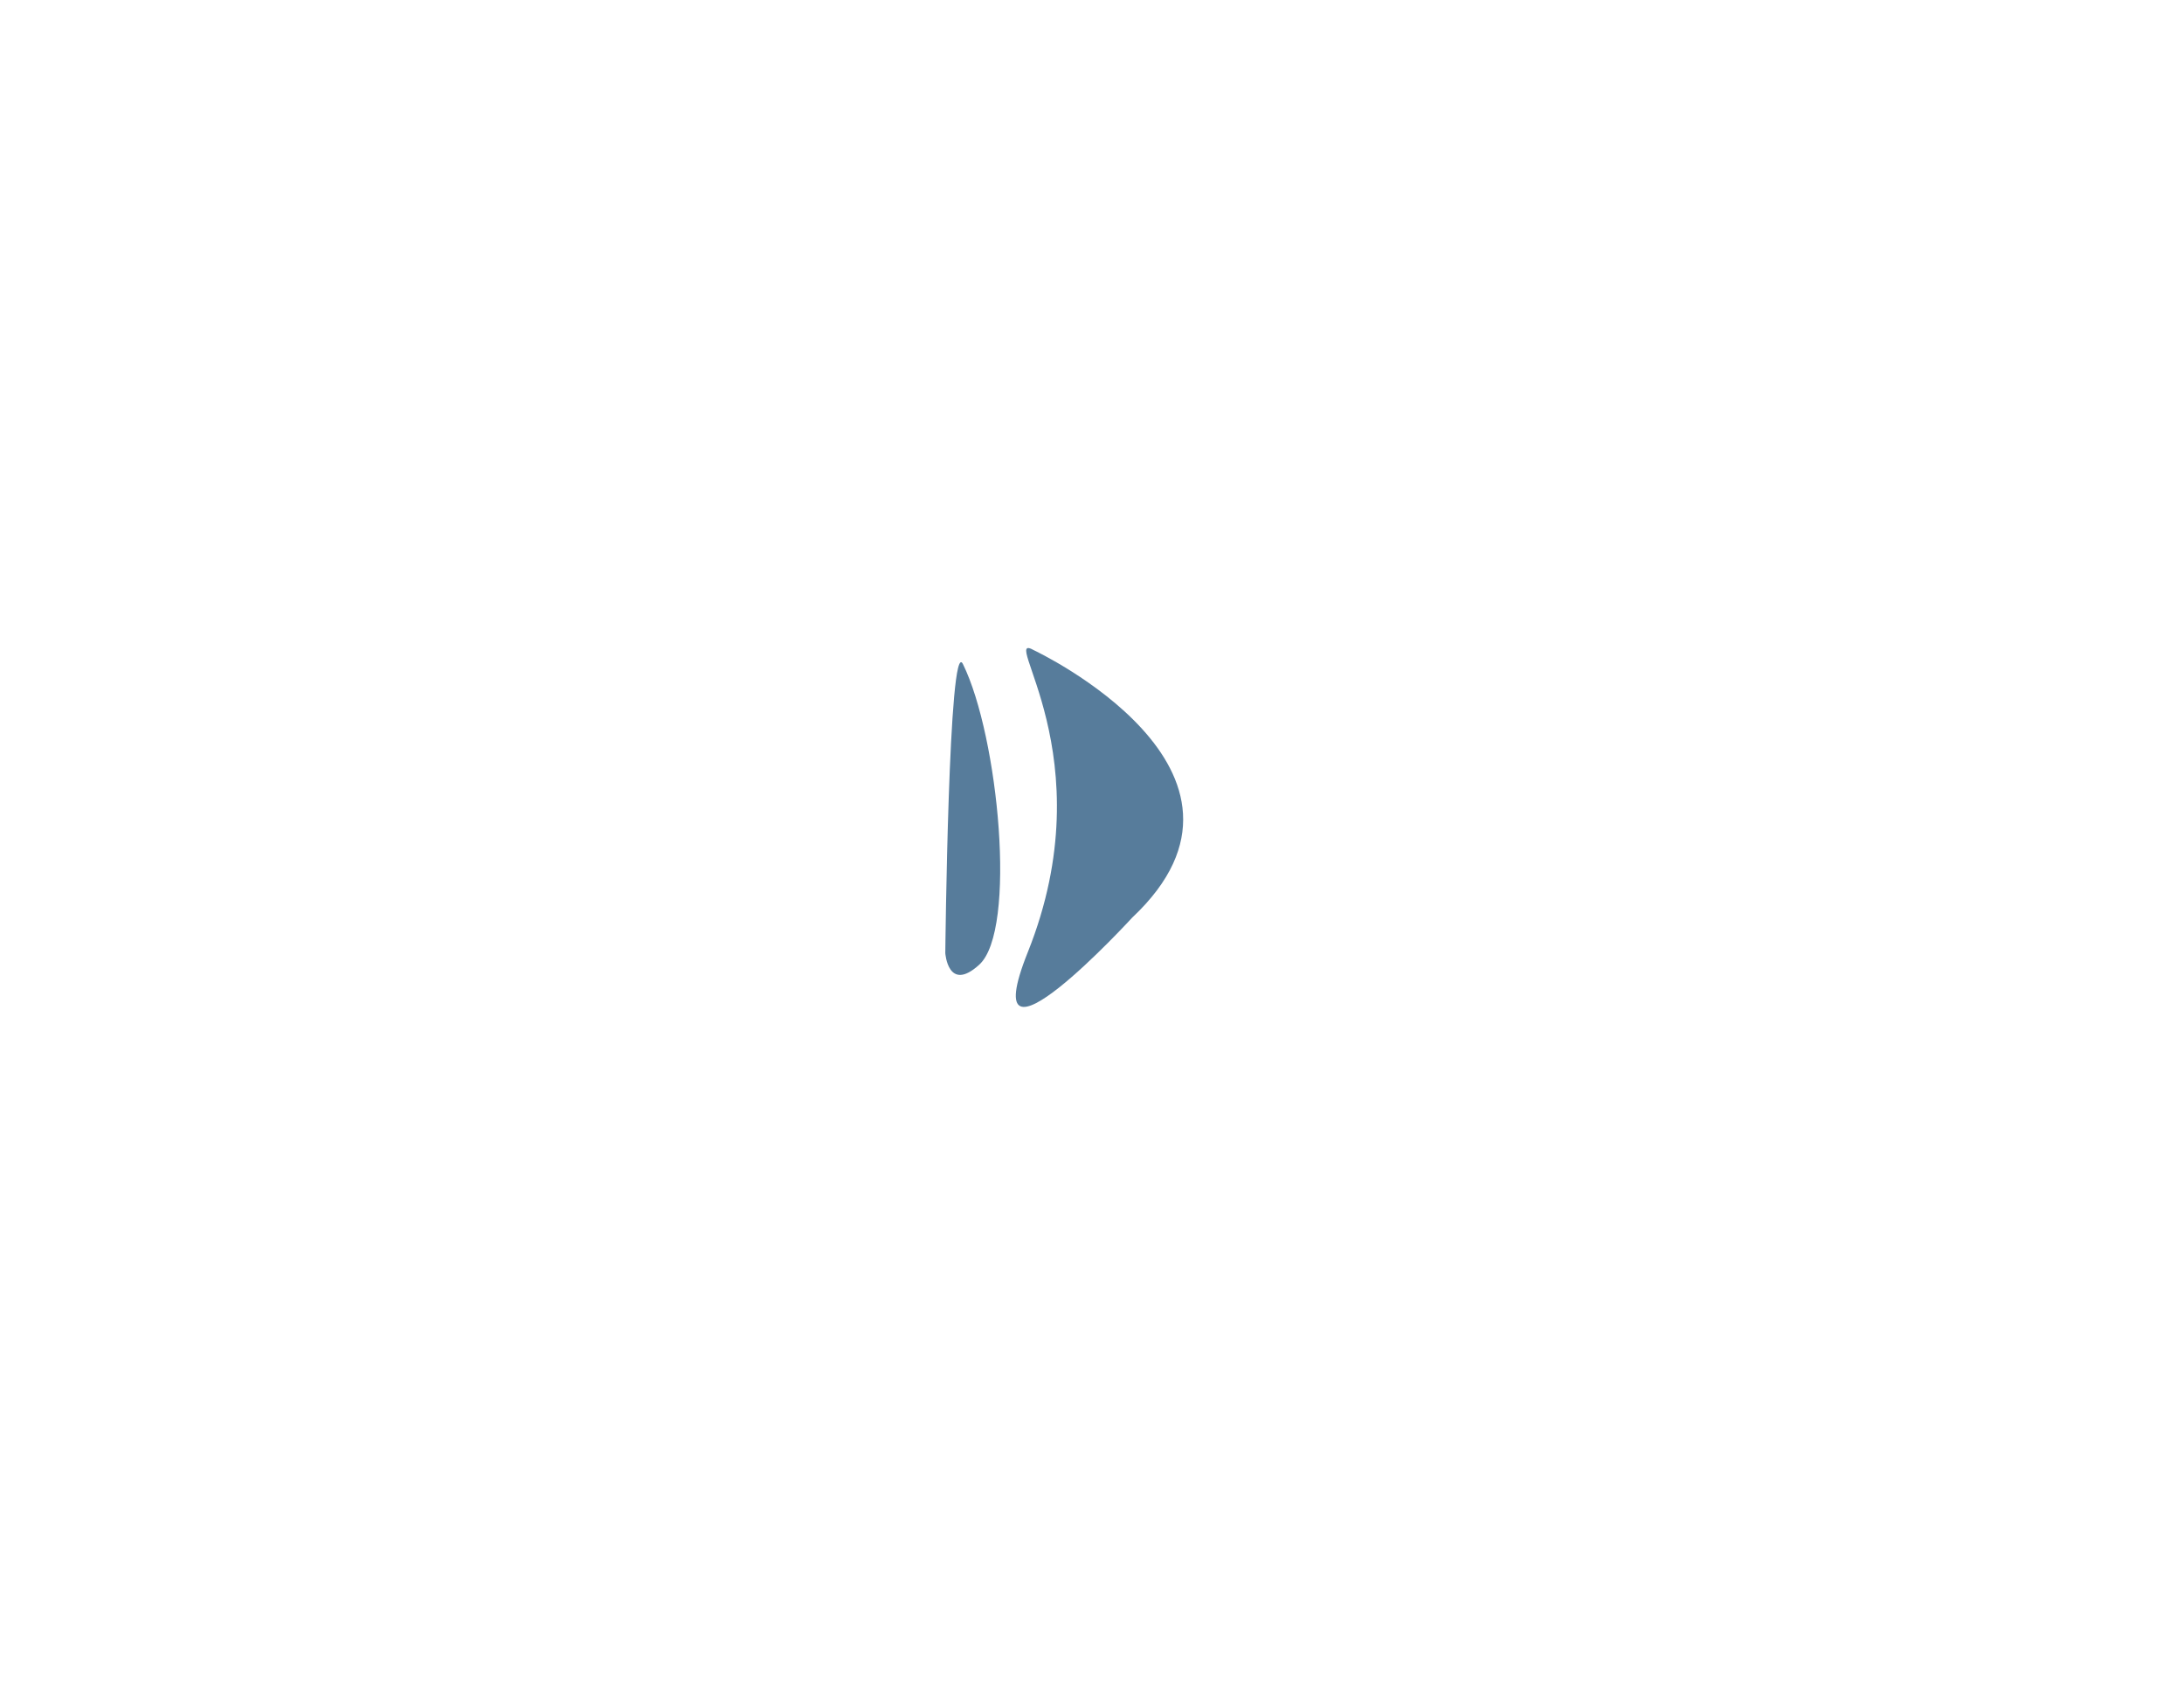
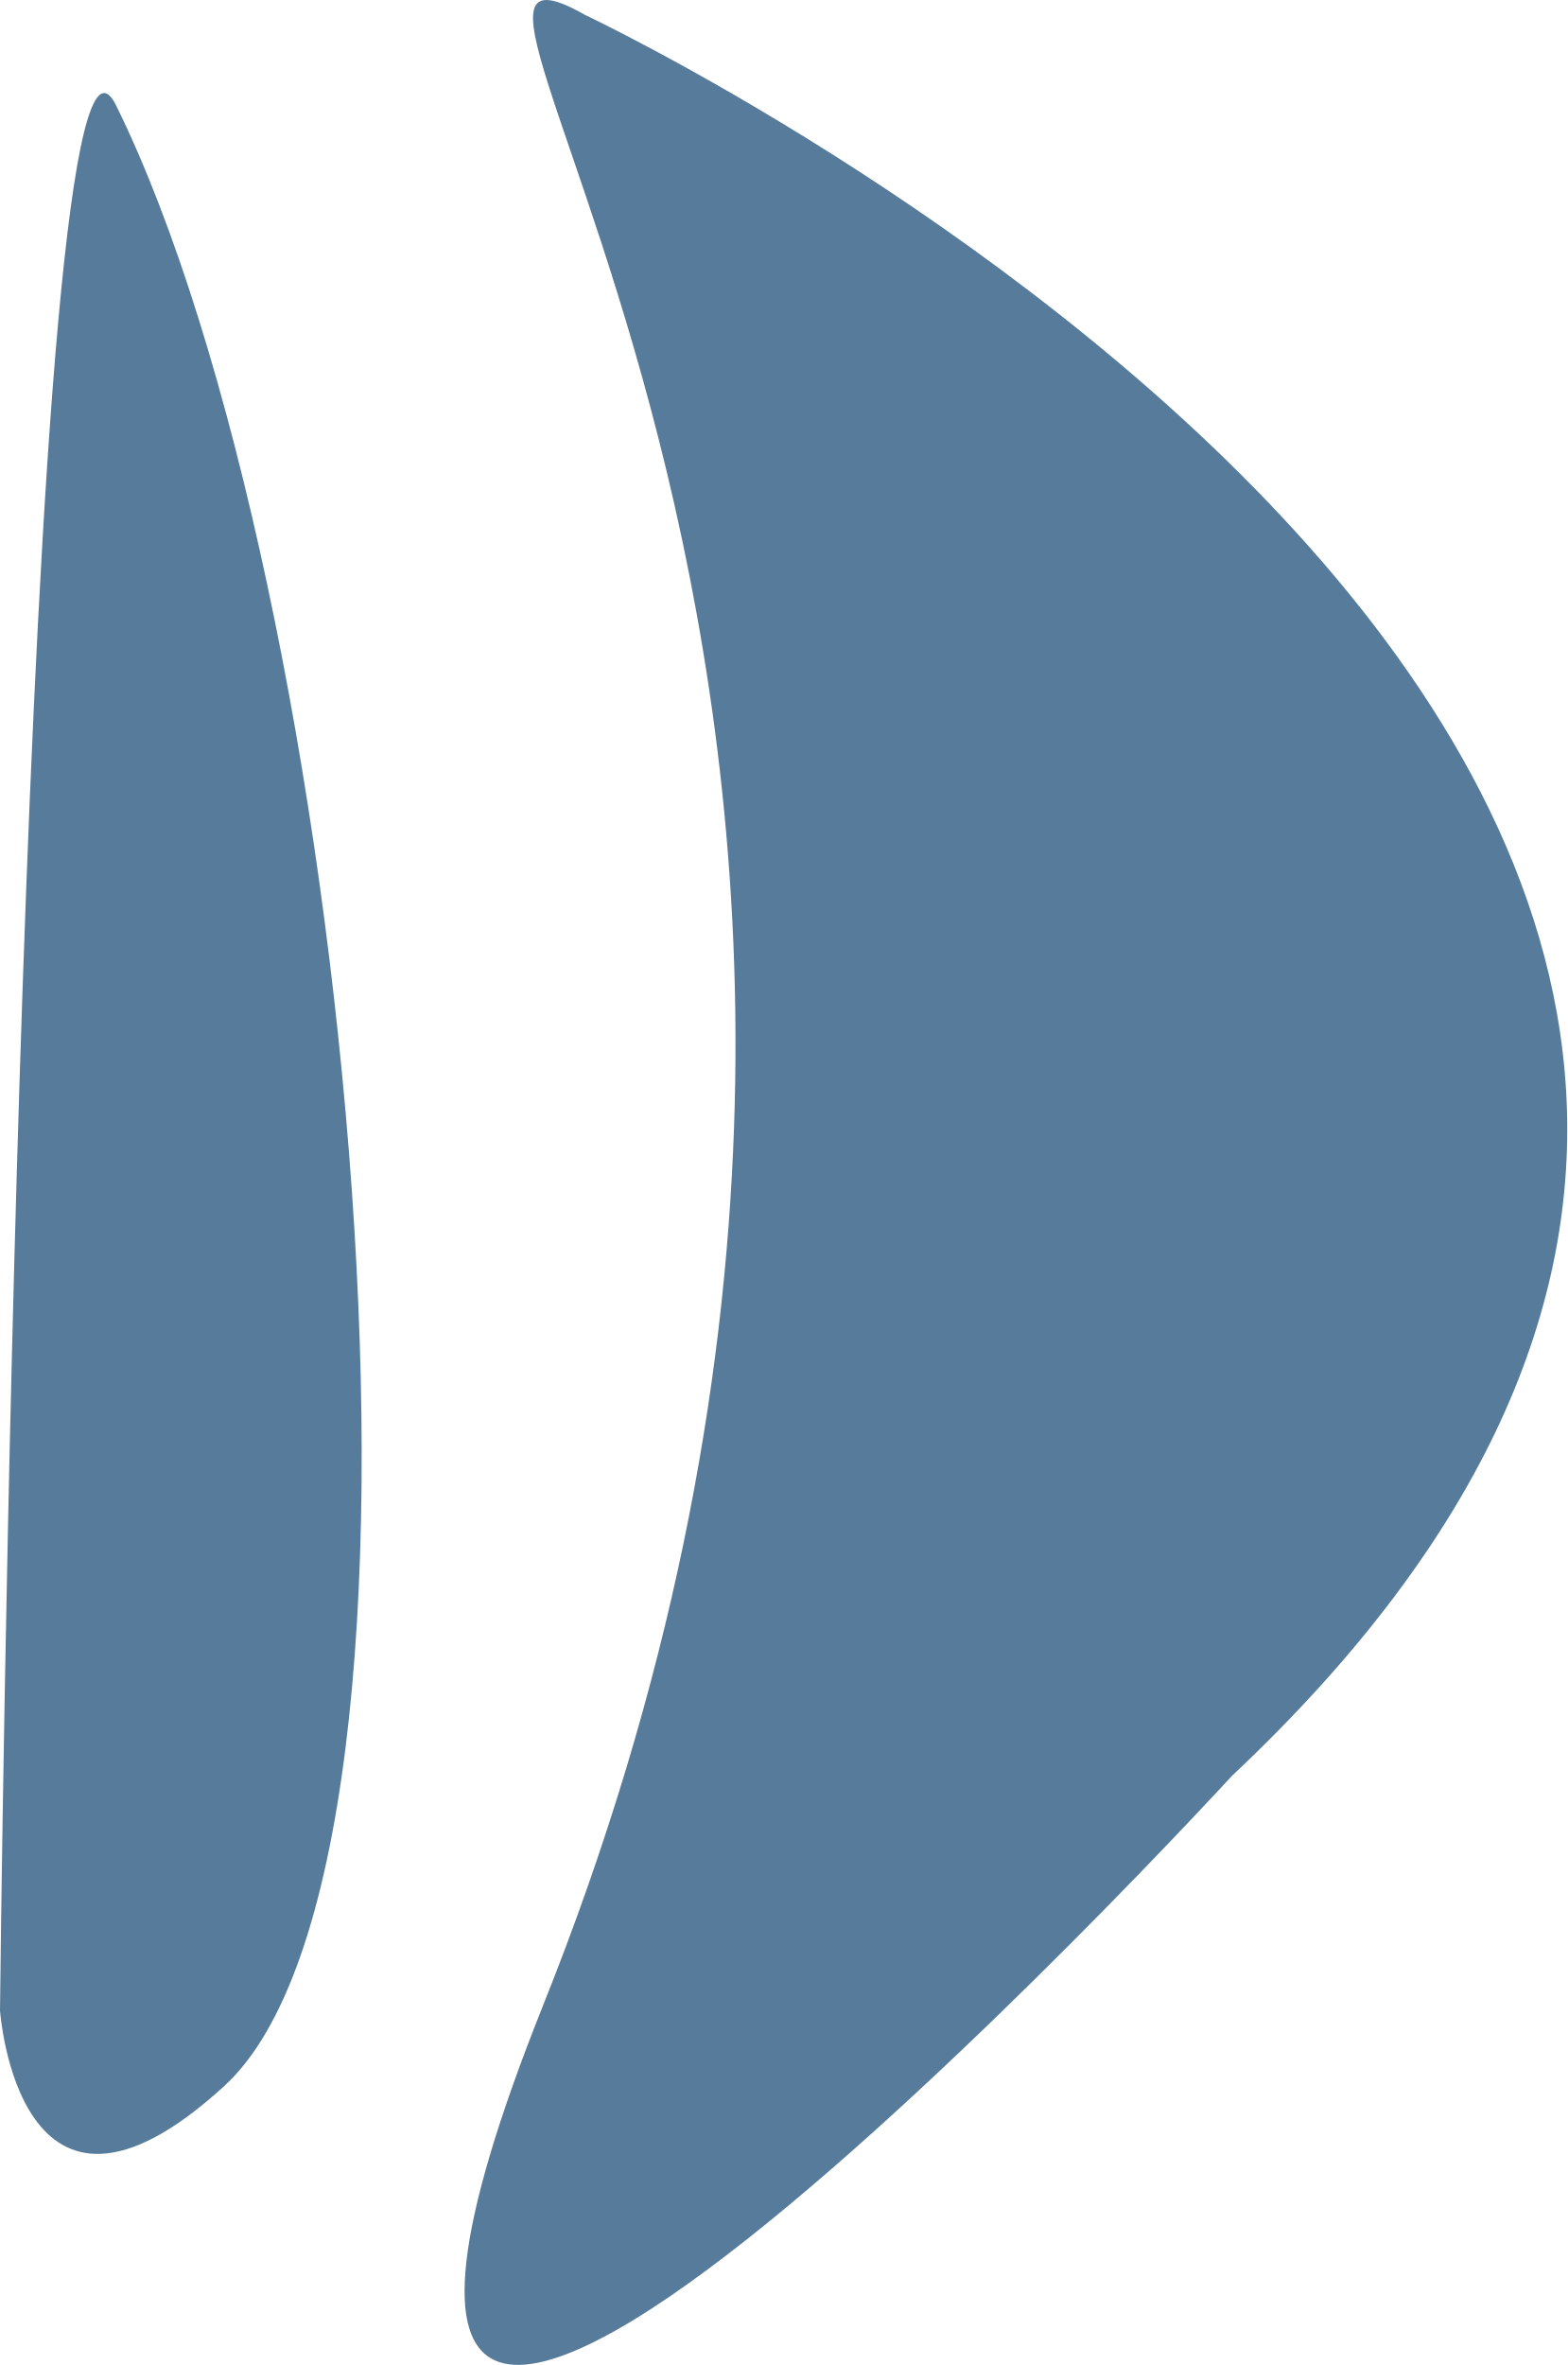
- <svg xmlns="http://www.w3.org/2000/svg" version="1.1" id="Layer_1" x="0px" y="0px" viewBox="0 0 792 612" style="enable-background:new 0 0 792 612;" xml:space="preserve">
+ <svg xmlns="http://www.w3.org/2000/svg" version="1.1" id="Layer_1" x="0px" y="0px" style="enable-background:new 0 0 792 612;" xml:space="preserve" viewBox="342.8 234.98 86.26 130.13">
  <style type="text/css">
	.st0{fill:#577C9B;}
</style>
  <g>
    <path class="st0" d="M375,235.8c0,0,92.4,43.5,35.6,96.9c0,0-58.3,63.6-37.9,12.6C401.2,274.1,361.6,228.2,375,235.8z" />
    <path class="st0" d="M349.2,240.8c-5.2-10.7-6.4,104.8-6.4,104.8s1,14.5,12.3,4.2C368.9,337.3,362.1,267,349.2,240.8z" />
  </g>
</svg>
